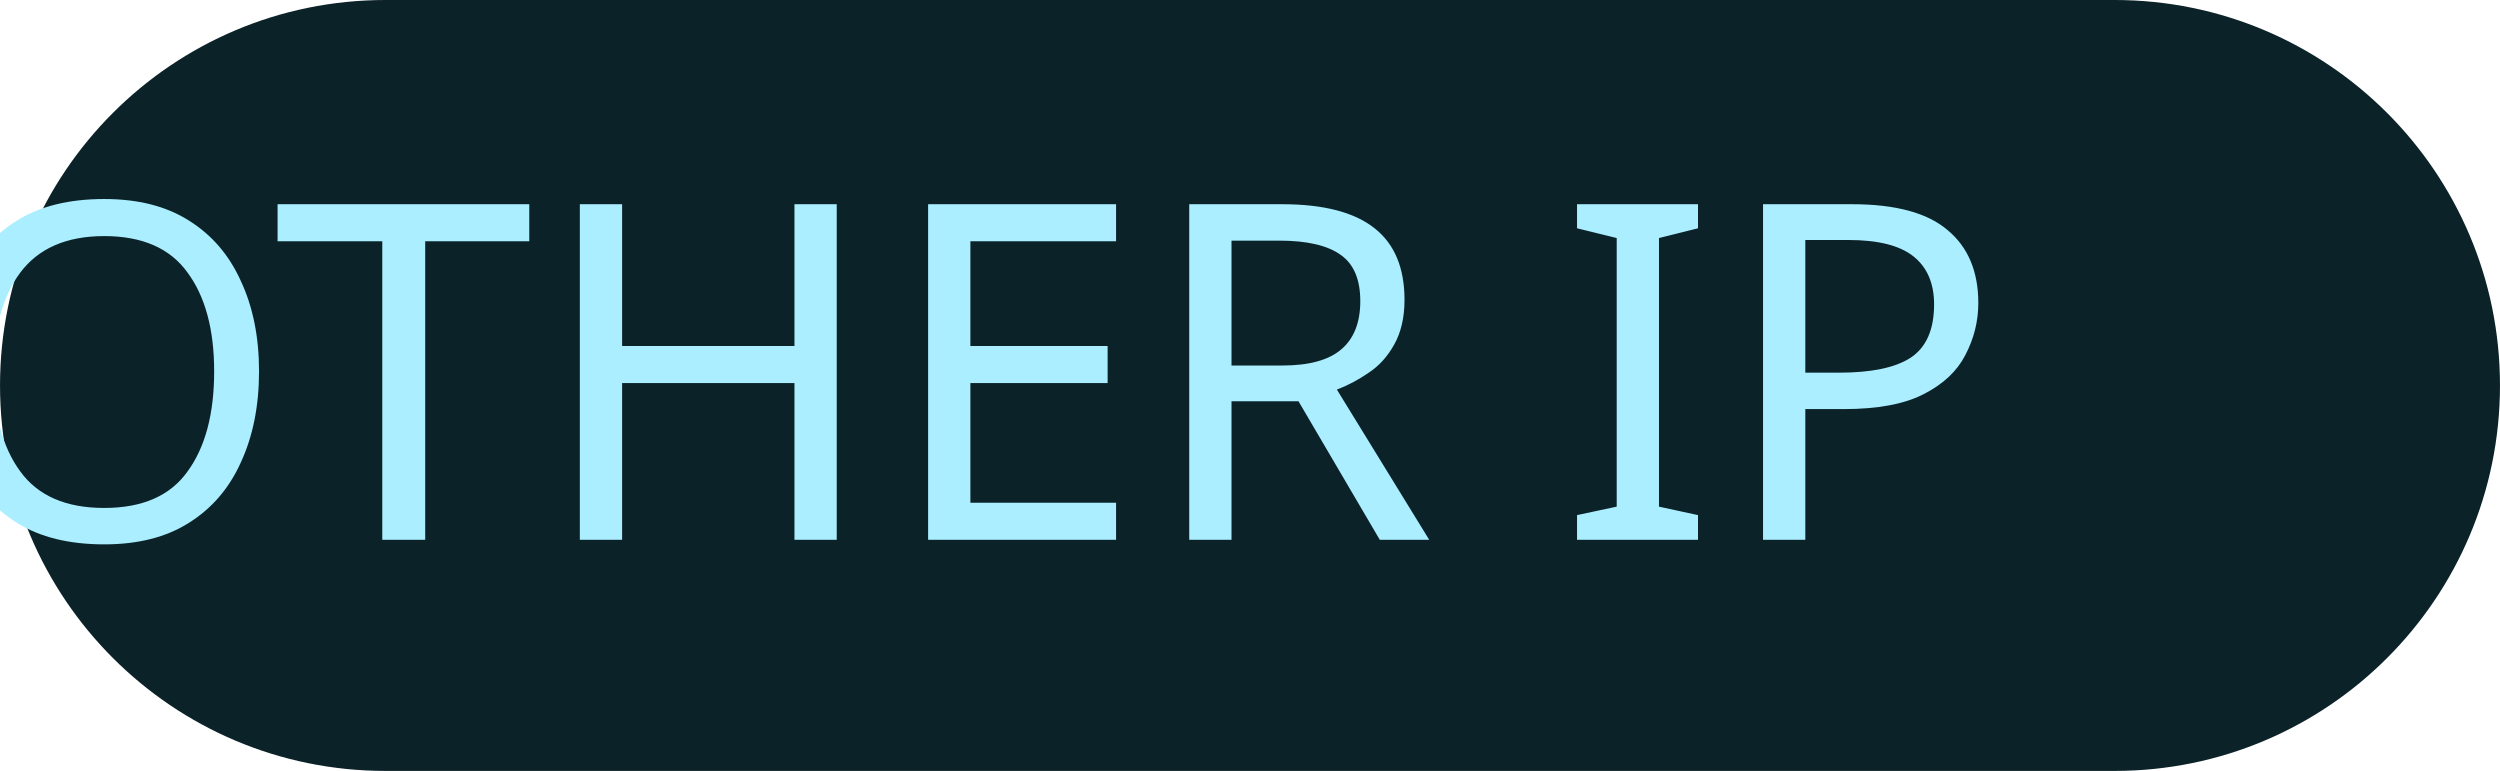
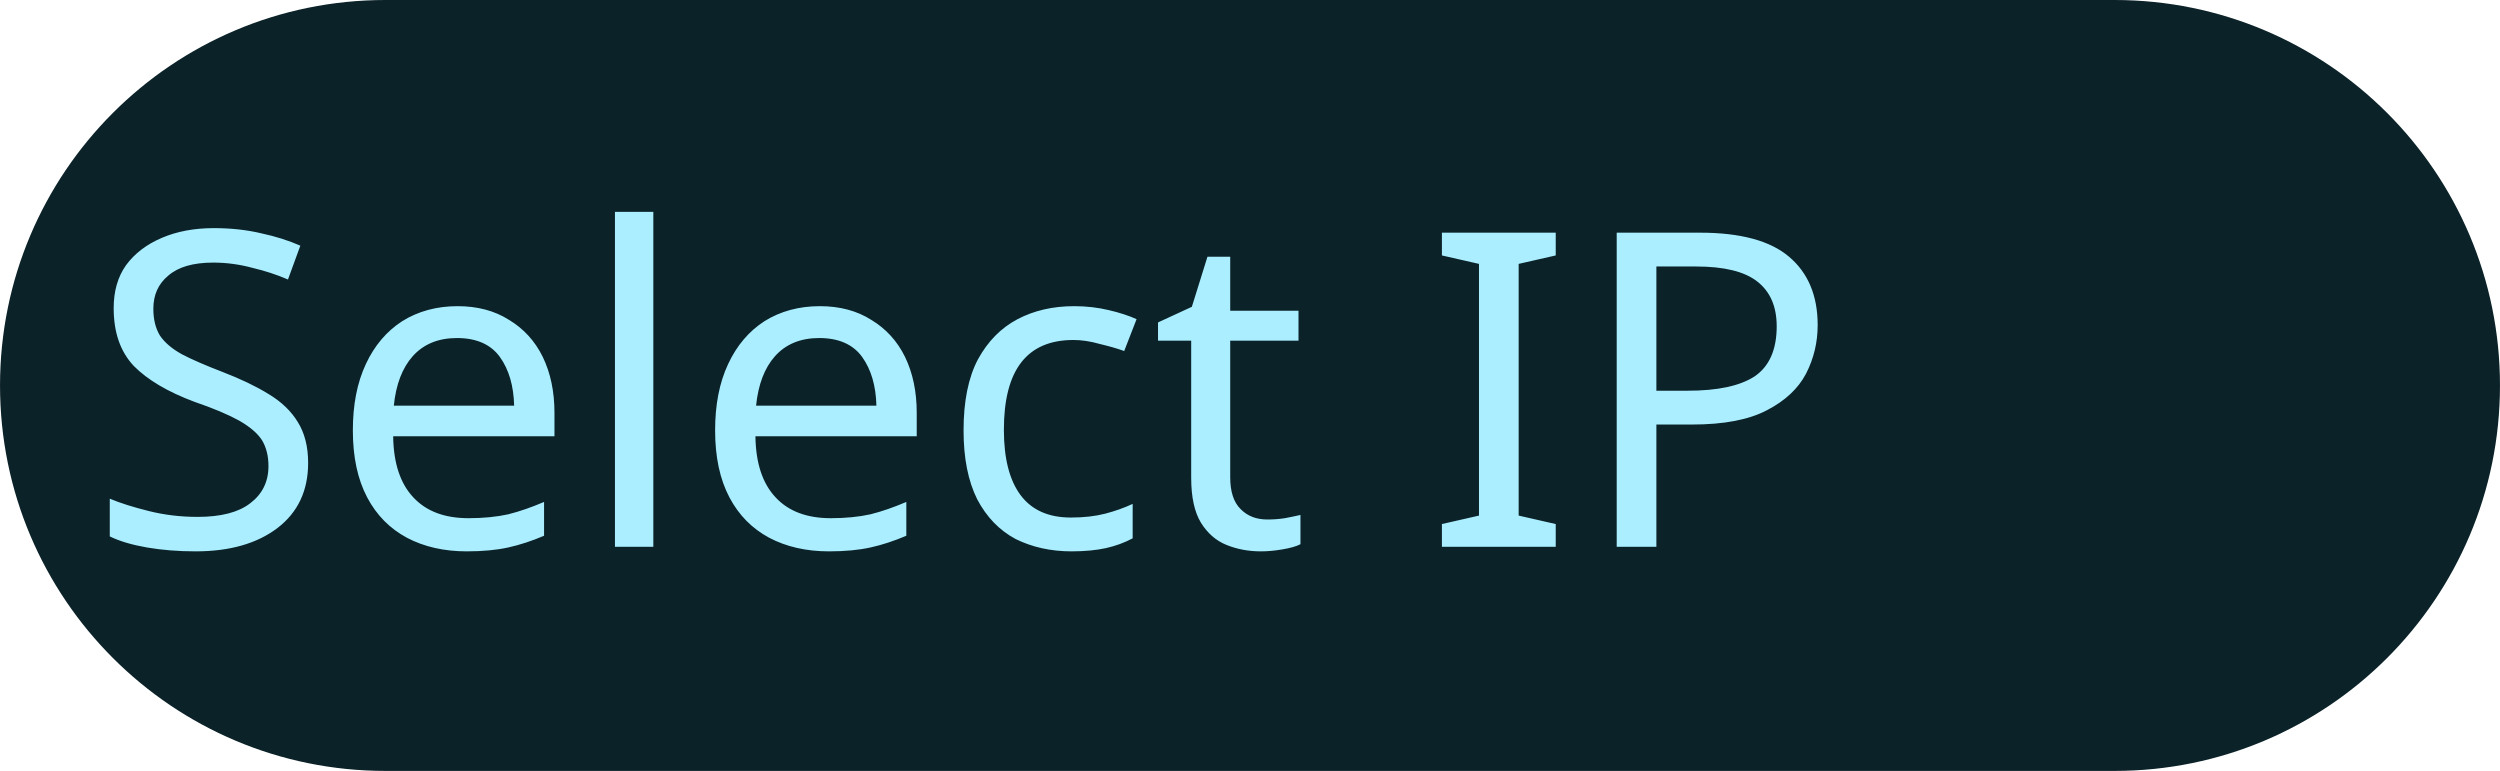
<svg xmlns="http://www.w3.org/2000/svg" width="227" height="70" viewBox="0 0 60.06 18.521" version="1.1" id="svg359">
  <defs id="defs356" />
  <g id="layer1">
    <rect style="fill:#0b2228;stroke-width:1.587" id="rect419" width="60.06" height="18.521" x="0" y="0" ry="9.26" />
-     <text xml:space="preserve" style="font-size:11.289px;line-height:1.25;font-family:'Kumbh Sans';-inkscape-font-specification:'Kumbh Sans';text-align:center;text-anchor:middle;fill:#aaeeff;stroke-width:0.265" x="30.427" y="12.965" id="text365">
-       <tspan id="tspan363" style="font-style:normal;font-variant:normal;font-weight:normal;font-stretch:normal;font-size:11.289px;font-family:'Smash Hit';-inkscape-font-specification:'Smash Hit';text-align:center;text-anchor:middle;fill:#aaeeff;stroke-width:0.265" x="30.427" y="12.965">OTHER IP</tspan>
+     <text xml:space="preserve" style="font-size:10.583px;line-height:1.25;font-family:'Kumbh Sans';-inkscape-font-specification:'Kumbh Sans';text-align:center;text-anchor:middle;fill:#aaeeff;stroke-width:0.265" x="30.03" y="13.136" id="text365">
+       <tspan id="tspan363" style="text-align:center;text-anchor:middle;fill:#aaeeff;stroke-width:0.265" x="30.03" y="13.136">Select IP</tspan>
    </text>
  </g>
</svg>
